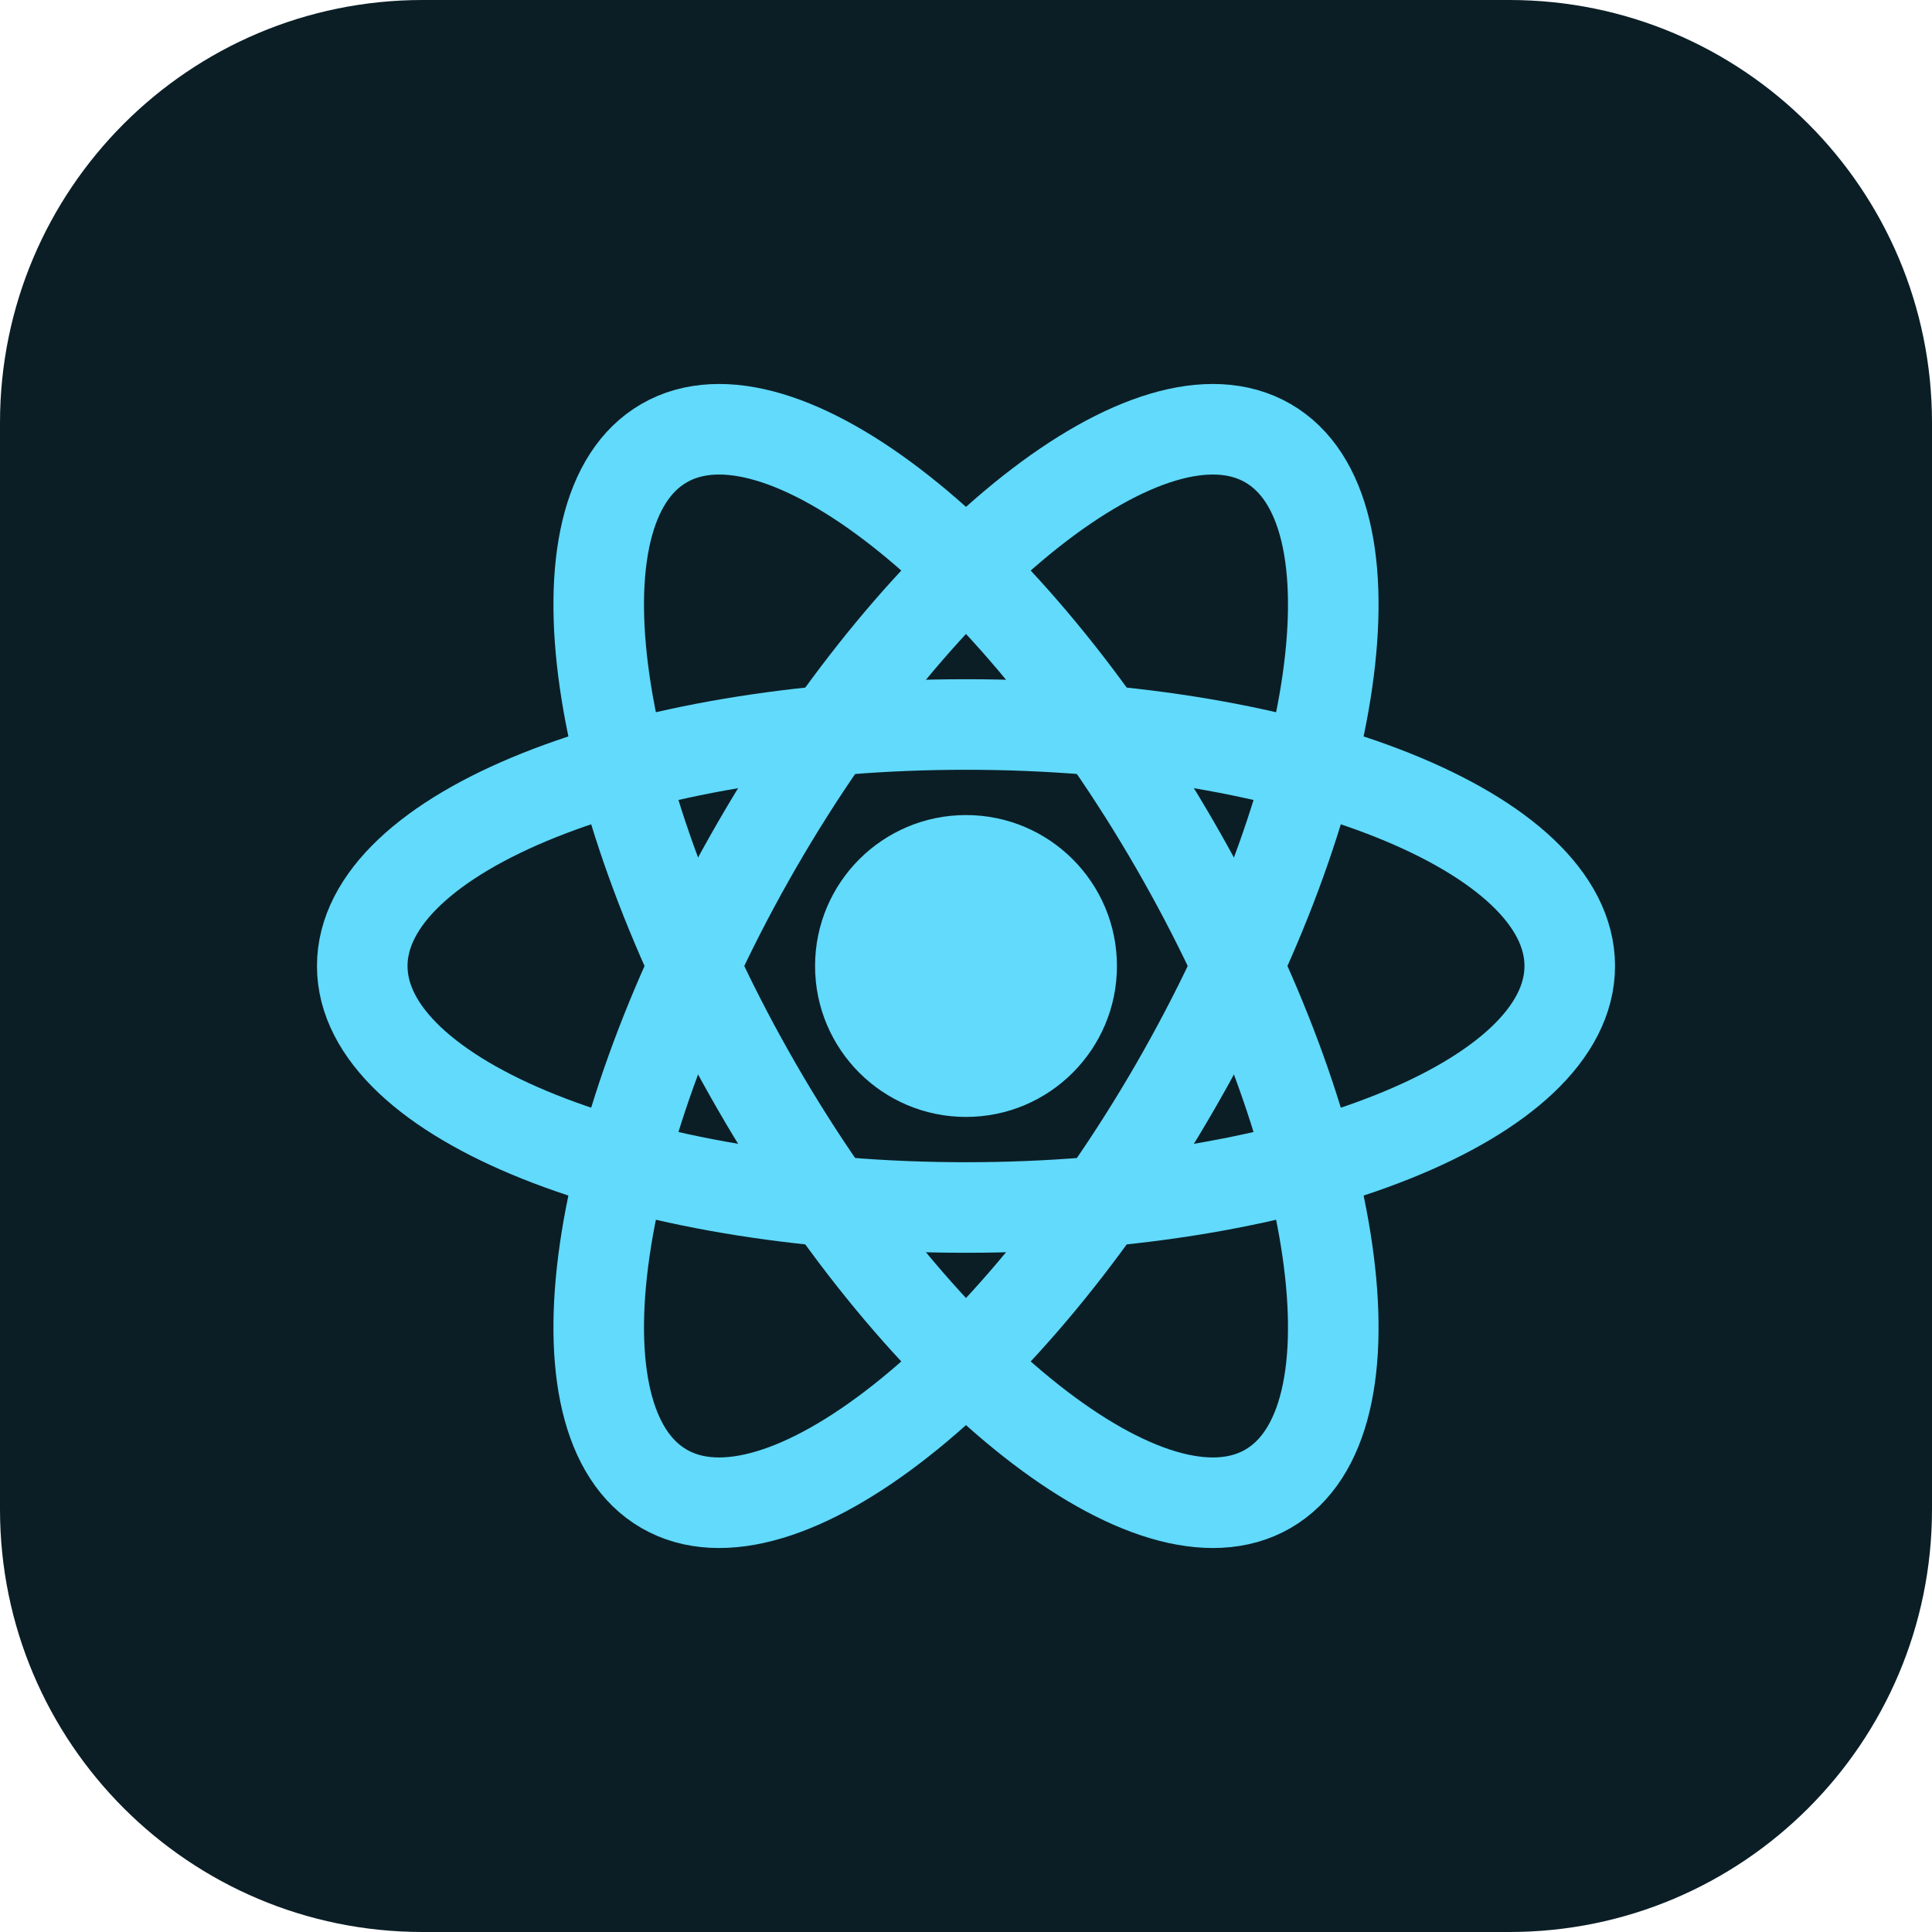
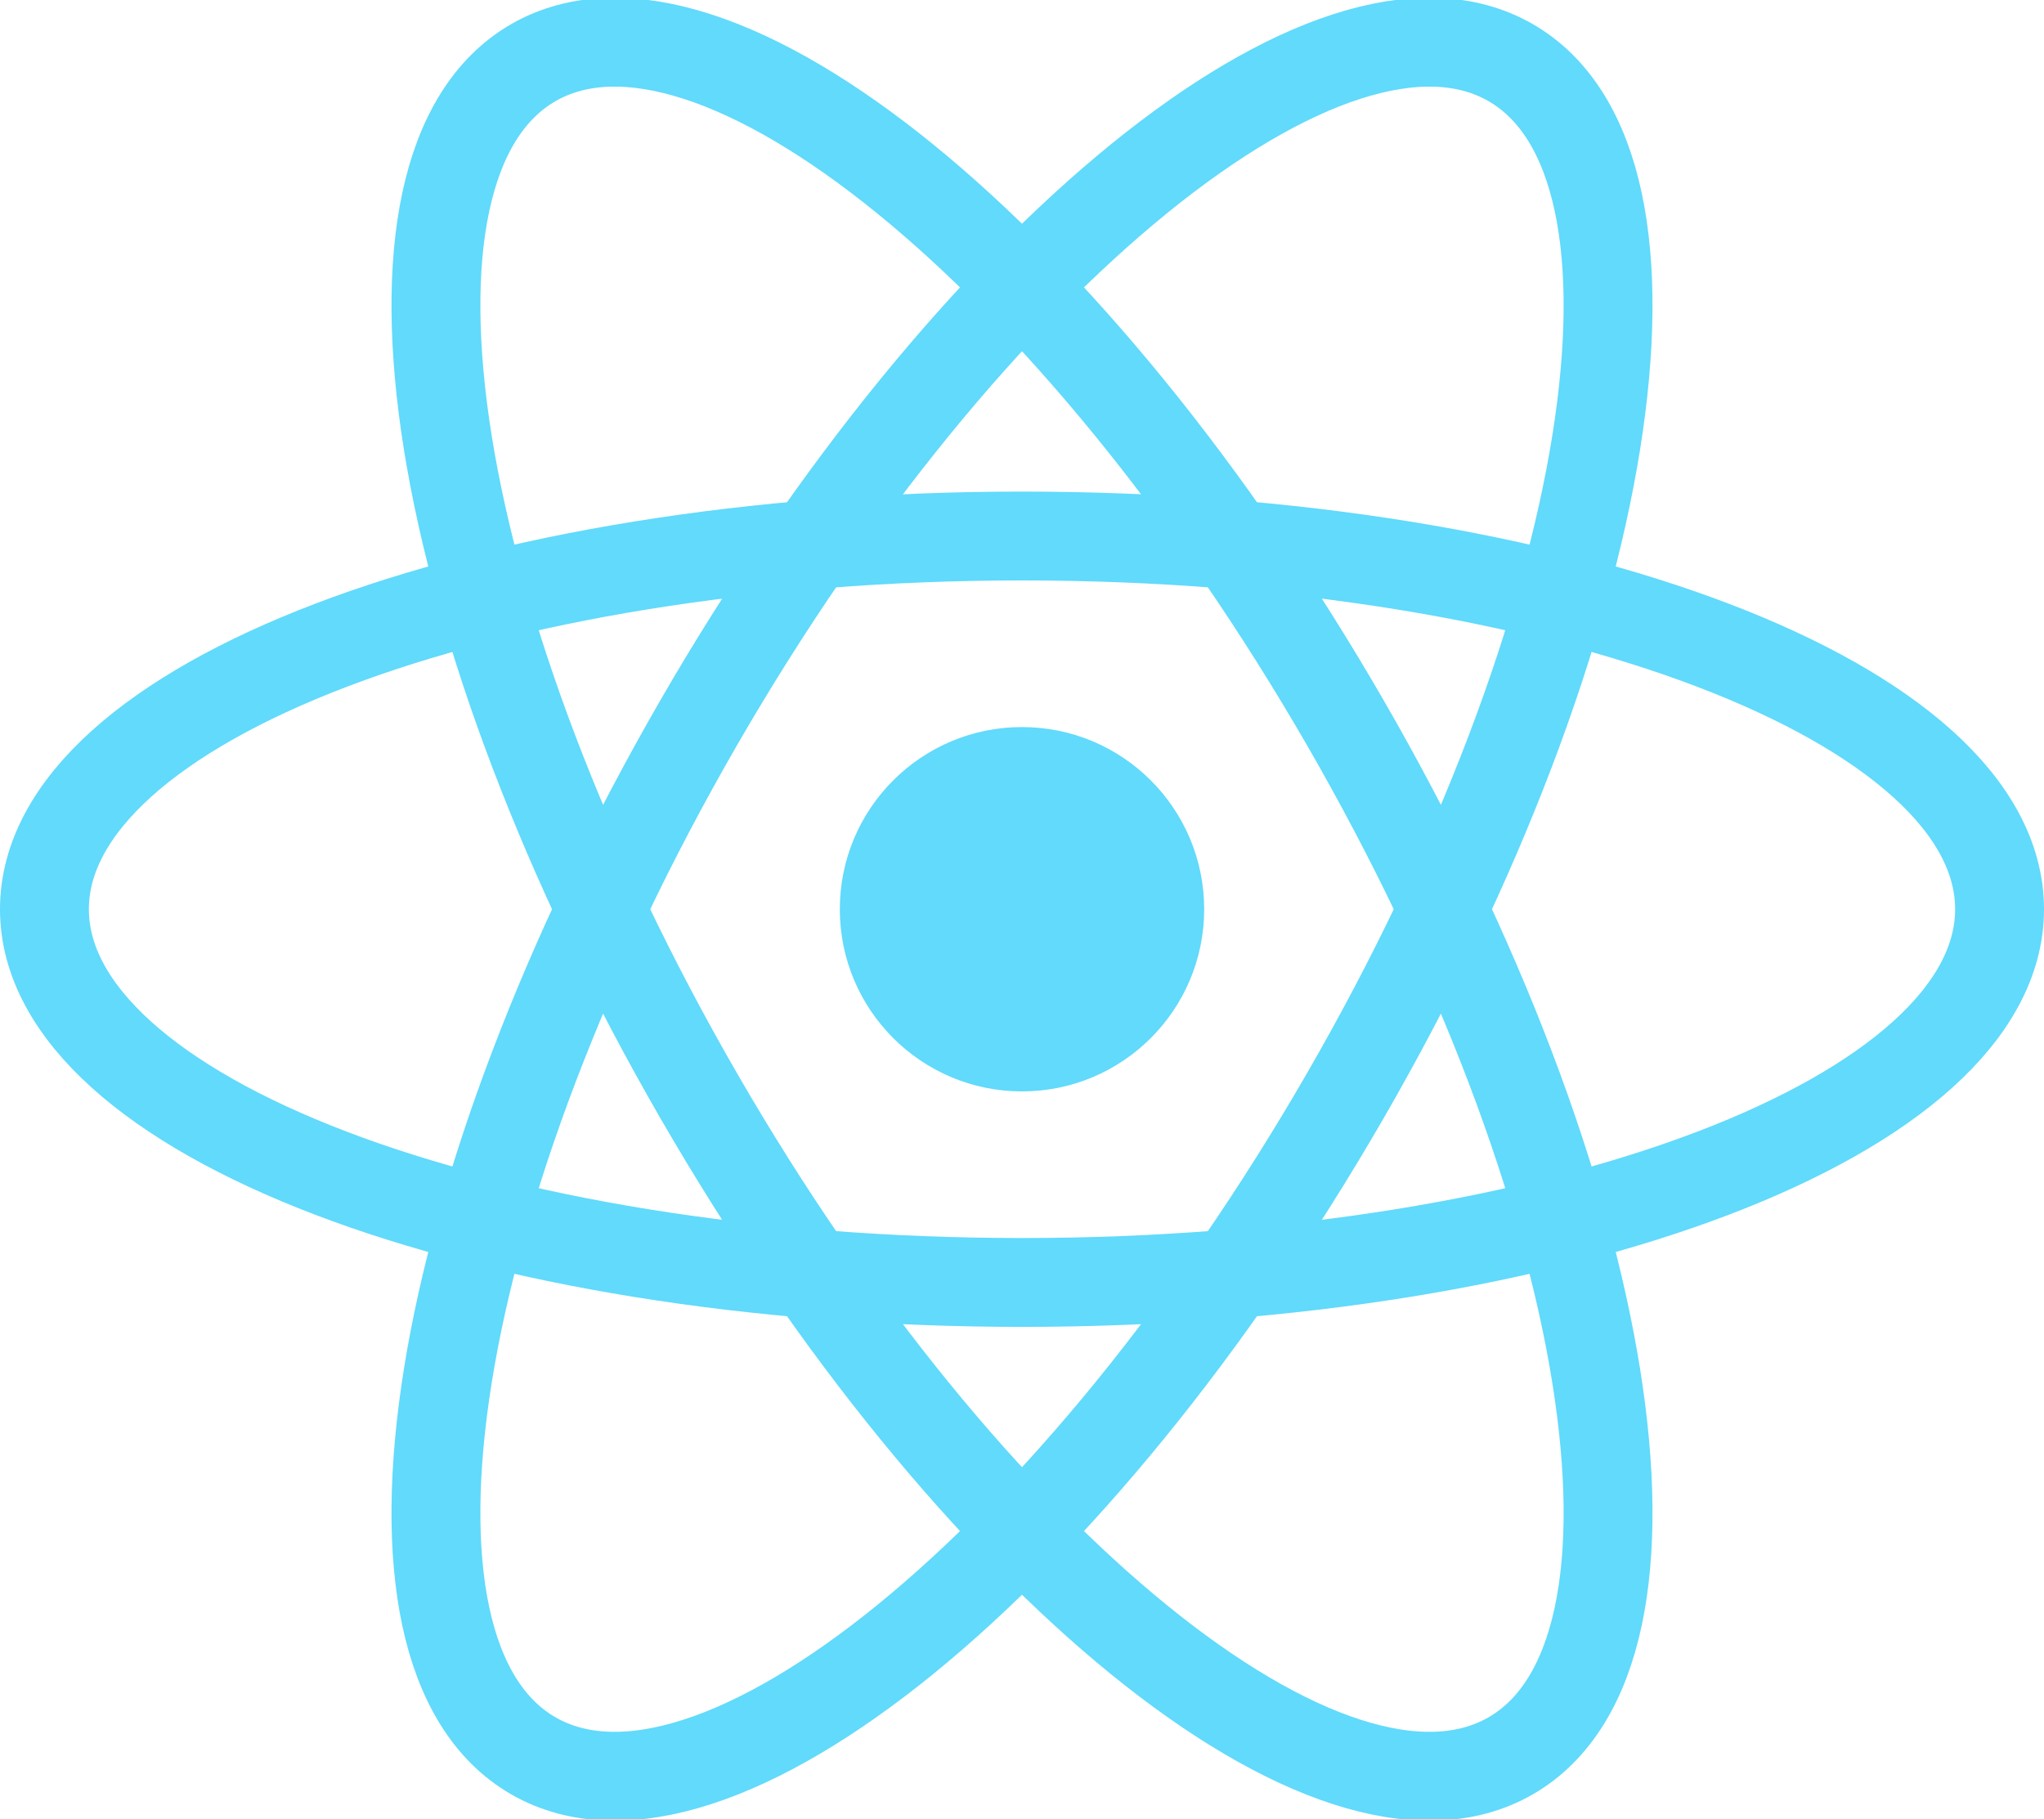
- <svg xmlns="http://www.w3.org/2000/svg" viewBox="0 0 64 64" role="img" aria-label="React logo">
-   <rect width="64" height="64" rx="14" fill="#0b1e26" />
-   <g fill="none" stroke="#61DAFB" stroke-width="3">
-     <ellipse cx="32" cy="32" rx="20" ry="8" transform="rotate(0 32 32)" />
-     <ellipse cx="32" cy="32" rx="20" ry="8" transform="rotate(60 32 32)" />
-     <ellipse cx="32" cy="32" rx="20" ry="8" transform="rotate(120 32 32)" />
+ <svg xmlns="http://www.w3.org/2000/svg" viewBox="-11.5 -10.232 23 20.463">
+   <circle cx="0" cy="0" r="2.05" fill="#61dafb" />
+   <g stroke="#61dafb" stroke-width="1" fill="none">
+     <ellipse rx="11" ry="4.2" />
+     <ellipse rx="11" ry="4.2" transform="rotate(60)" />
+     <ellipse rx="11" ry="4.2" transform="rotate(120)" />
  </g>
-   <circle cx="32" cy="32" r="5" fill="#61DAFB" />
</svg>
